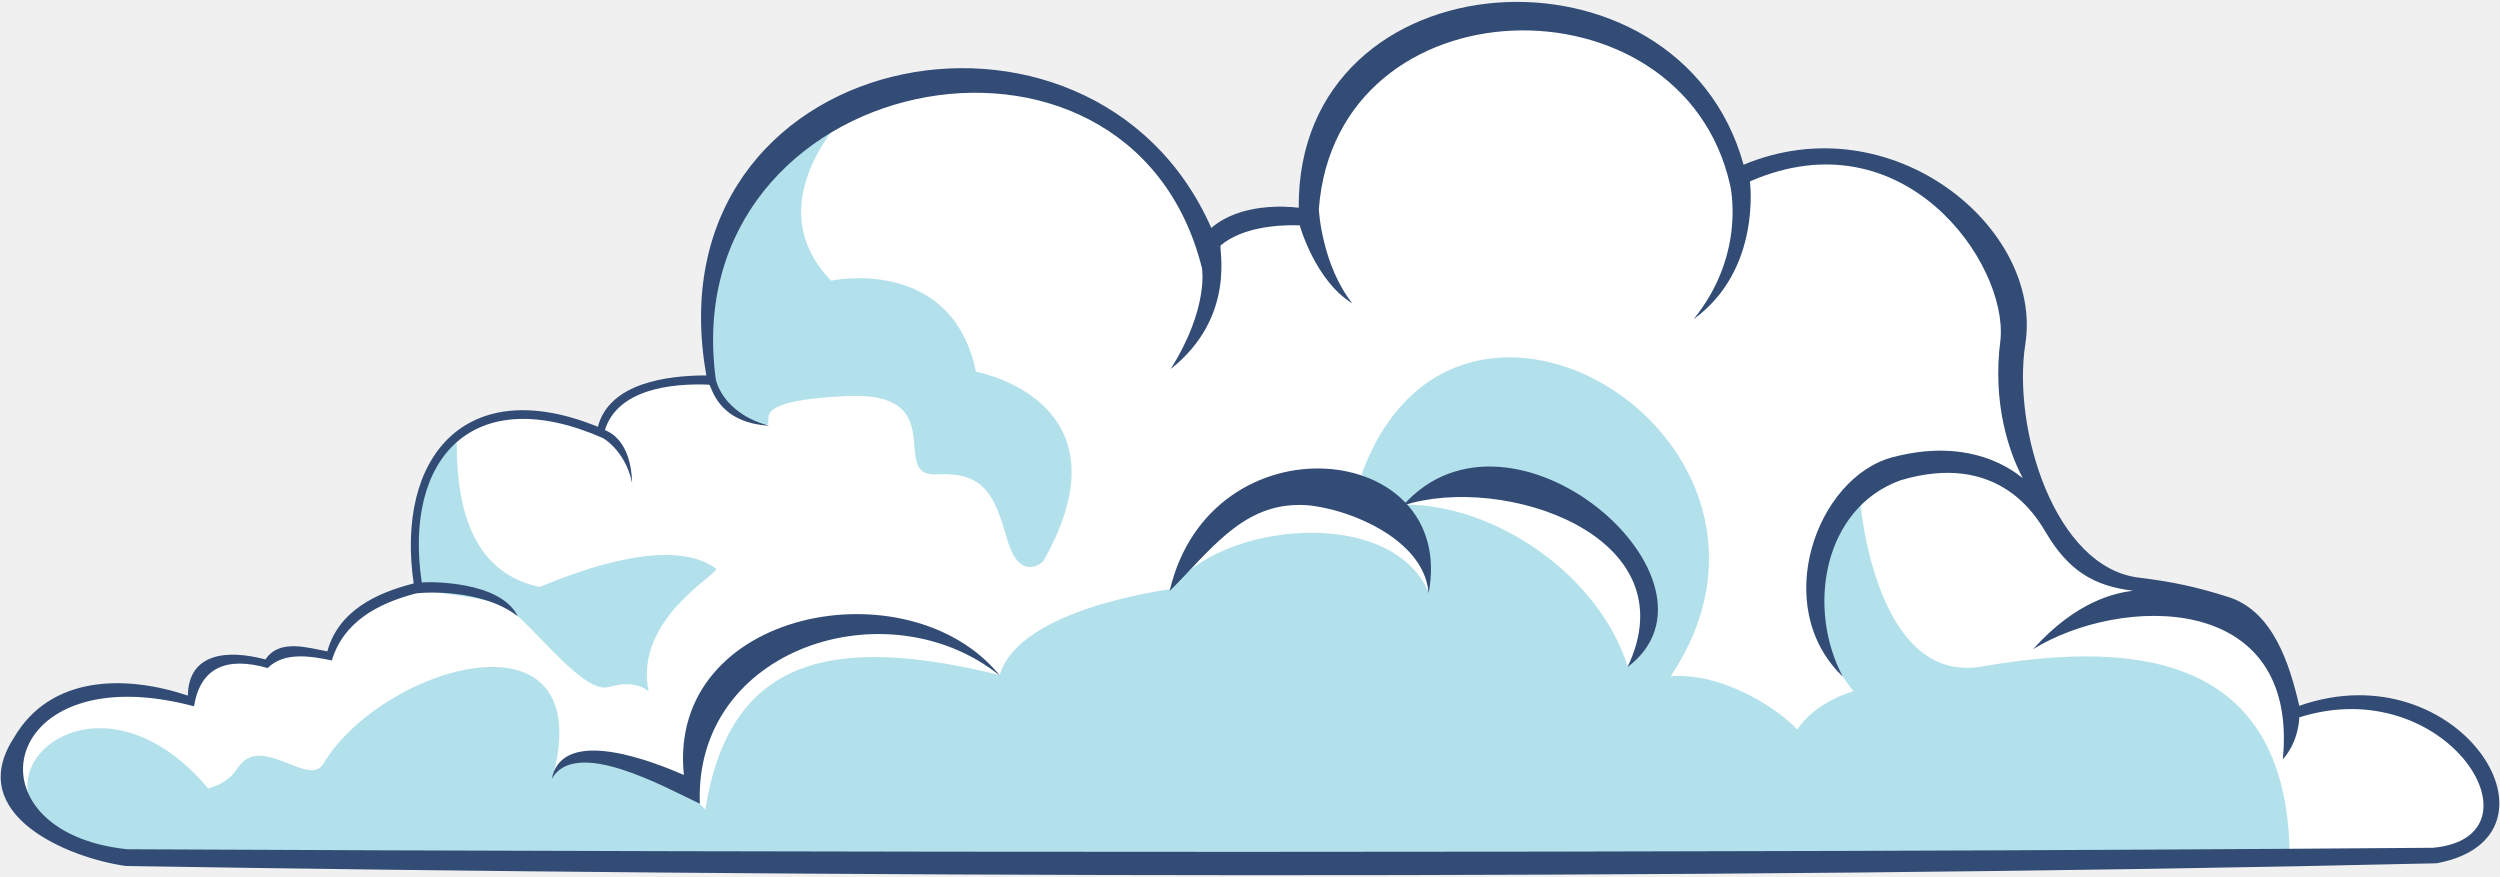
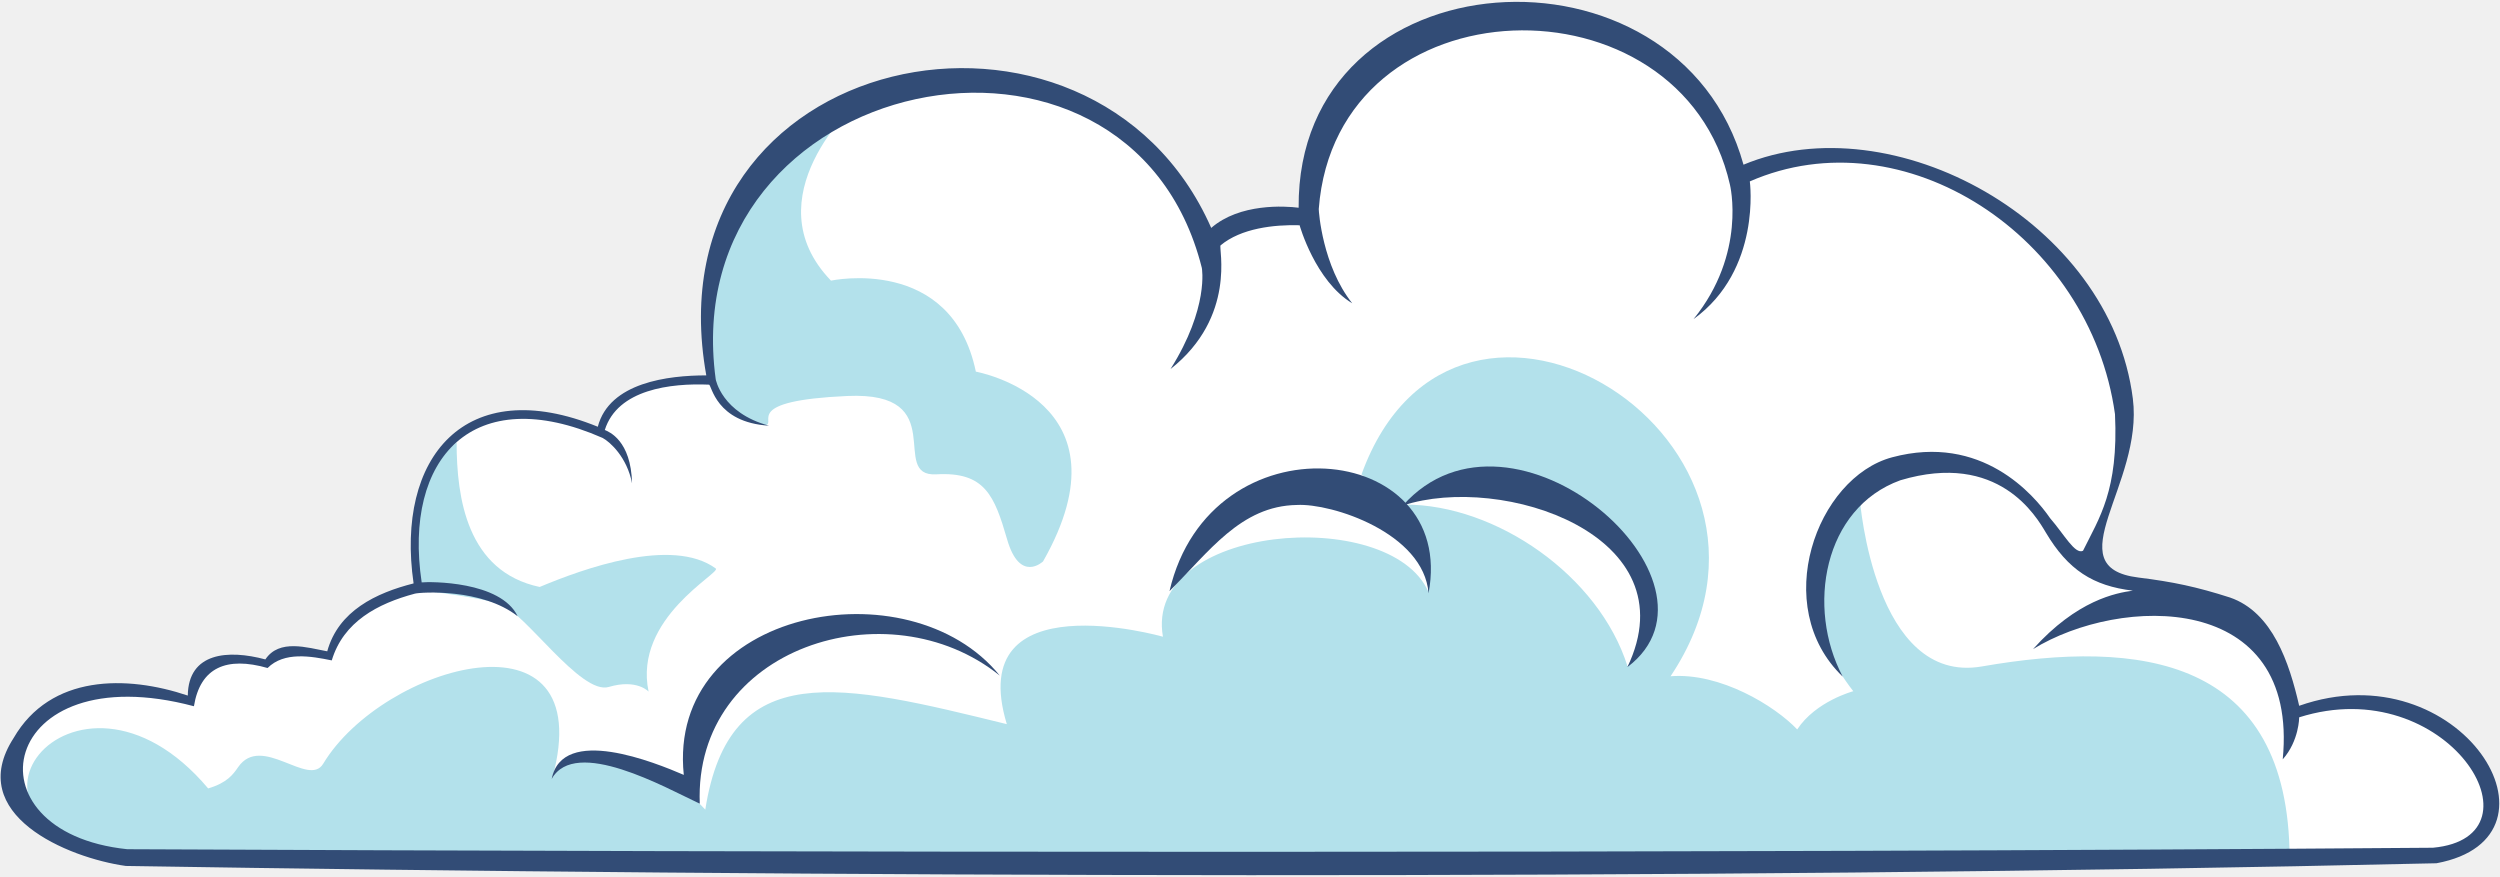
<svg xmlns="http://www.w3.org/2000/svg" width="1126" height="395" viewBox="0 0 1126 395" fill="none">
-   <path d="M957.903 263.98C957.903 263.98 922.515 253.089 925.167 233.109C926.087 226.338 905.687 218.648 905.687 179.129C905.687 175.67 921.006 124.193 878.548 89.421C836.09 54.648 783.21 79.007 783.21 79.007C783.21 79.007 770.911 6.004 685.553 7.402C600.196 8.801 586.792 91.775 590.437 96.412C590.437 96.412 555.418 94.756 544.076 110.321C544.076 110.321 522.239 26.867 410.884 39.378C299.528 51.889 321.107 170.997 321.107 170.997C321.107 170.997 277.25 168.017 270.99 194.436C270.99 194.436 227.132 173.867 204.191 199.109C183.901 221.408 187.51 254.965 188.614 262.472C188.762 263.465 188.872 263.98 188.872 263.98C188.872 263.98 155.105 270.935 148.845 294.926C148.845 294.926 128.665 290.069 120.674 298.385C120.674 298.385 88.527 289.958 86.244 314.722C86.244 314.722 41.355 298.237 20.734 322.376C0.113 346.514 5.342 357.479 18.23 372.602C31.118 387.725 76.854 388.424 107.123 385.812C137.392 383.199 233.245 386.989 233.245 386.989L815.542 383.898C815.542 383.898 1061.89 393.649 1099.31 384.781C1136.72 375.914 1120 329.514 1090.25 321.161C1060.49 312.809 1043.81 316.451 1033.36 321.676C1033.36 321.676 1025.51 273.915 999.441 269.132C973.369 264.348 957.866 263.98 957.866 263.98H957.903Z" fill="white" />
-   <path fill-rule="evenodd" clip-rule="evenodd" d="M892.65 300.187C963.831 287.811 1030.92 295.833 1031.29 386.548C821.445 384.745 611.923 385.475 402.305 386.205C289.734 386.597 177.134 386.989 64.442 386.989C-38.967 375.525 33.245 283.282 93.791 355.124C102.428 352.577 105.08 348.741 107.311 345.515C117.837 330.291 139.044 354.916 145.602 344.011C172.476 299.325 270.486 271.203 248.825 350.395C257.283 329.928 299.726 345.061 317.701 364.668C328.557 295.37 375.582 285.713 450.277 304.047C458.967 273.8 527.462 265.341 527.462 265.341C549.417 235.464 625.923 227.315 643.352 266.482C644.71 235.464 613.248 213.734 613.248 213.734C656.188 95.233 823.301 198.632 752.461 304.603C774.828 302.828 799.475 317.977 809.501 328.557C817.86 315.826 834.763 311.337 834.763 311.337C796.136 261.885 837.752 225.268 837.752 225.268C837.752 225.268 844.189 308.614 892.65 300.187ZM733.094 300.187C720.191 259.172 673.807 227.281 632.872 227.281C695.187 190.51 769.129 261.592 733.094 300.187Z" fill="#B3E1EB" />
-   <path d="M385.872 46.236C385.872 46.236 338.296 89.066 374.31 126.414C374.31 126.414 428.588 114.713 439.562 167.405C439.562 167.405 511.074 180.357 469.831 252.882C469.831 252.882 459.41 262.853 453.665 243.02C447.921 223.187 443.612 212.406 421.776 213.657C399.939 214.908 429.03 176.236 381.675 178.37C334.319 180.504 349.746 190.179 344.988 191.501C337.694 190.108 328.857 186.994 324.222 178.37C309.617 144.264 315.706 65.588 385.946 46.273L385.872 46.236Z" fill="#B3E1EB" />
-   <path d="M243.112 264.385C262.518 256.237 302.695 241.625 322.431 256.069C325.046 257.982 285.202 278.331 292.162 311.521C292.162 311.521 286.896 305.67 274.229 309.423C261.561 313.176 236.3 275.534 225.179 272.039C214.058 268.543 188.282 265.967 188.834 265.599C189.386 265.231 179.407 220.12 205.699 199.256C205.699 224.301 210.384 257.438 243.112 264.385Z" fill="#B3E1EB" />
-   <path d="M963.168 260.138C925.569 255.481 906.23 193.46 912.211 154.889C920.307 102.674 852.109 46.304 785.313 74.197C756.036 -31.488 584.05 -21.171 584.944 93.579C578.896 92.796 558.42 91.484 545.573 102.674C491.954 -19.094 291.639 20.683 318.148 169.091C301.058 169.091 274.502 172.235 269.289 192.225C209.529 167.881 178.101 206.093 186.321 262.785C169.424 267.079 152.455 275.128 147.429 293.371C138.362 291.692 125.8 287.656 119.559 297.019C102.83 292.515 84.87 293.818 84.62 313.3C57.067 304.05 22.795 303.71 6.166 332.44C-16.076 366.91 30.445 386.36 56.707 390.043C356.681 394.909 759.837 396.656 1097.43 388.829C1160.63 377.085 1108.13 292.385 1035.59 317.906C1031.14 298.551 1023.65 275.777 1004.43 269.144C989.393 264.315 978.724 262.064 963.168 260.138ZM960.674 266.053C953.203 267.055 935.535 270.284 915.714 292.385C955.065 268.125 1035.59 266.053 1028.18 342.033C1035.59 333.674 1035.59 323.099 1035.59 323.099C1102.15 302.014 1148.36 376.961 1095.84 381.838C758.258 384.462 351.583 383.907 57.333 382.5C-16.731 374.778 -0.587 294.668 87.382 318.107C90.24 300.533 102.159 295.625 120.56 300.887C128.063 293.389 140.13 295.56 149.467 297.465C154.709 280.005 170.184 271.862 186.899 267.398C189.437 266.72 217.096 264.911 233.196 277.576C225.521 261.637 193.633 261.954 189.963 262.327C181.591 206.326 213.07 171.623 271.464 197.269C274.709 198.991 282.452 205.872 284.72 217.72C284.246 198.264 274.262 194.489 272.444 193.678C278.2 175.368 302.129 172.532 319.377 173.267C320.551 173.317 322.392 190.34 346.437 191.75C325.061 186.019 322.392 170.813 322.392 170.813C303.568 31.831 508.6 -9.891 541.347 120.697C541.347 120.697 544.684 138.537 527.241 166.246C557.13 142.625 548.767 111.383 549.784 110.531C558.984 102.829 573.836 101.136 585.381 101.467C585.381 101.467 592.38 126.545 609.096 136.629C595.65 119.731 594.005 95.354 594.005 94.167C601.88 -9.465 757.484 -12.882 779.2 83.171C779.2 83.171 786.879 114.127 762.797 143.759C793.548 121.522 788.158 81.719 788.158 81.719C857.285 51.481 904.353 118.456 901.019 152.984C897.209 181.796 905.01 203.973 910.942 215.112C911.978 217.058 892.53 195.204 852.277 205.978C818.151 215.112 797.097 273.176 829.994 304.757C813.502 273.614 821.31 228.874 855.961 216.329C900.263 203.083 917.277 232.805 921.497 239.897C931.511 256.725 942.706 263.902 960.674 266.053Z" fill="#324C76" />
-   <path d="M450.281 304.235C409.493 253.958 300.307 274.249 308.016 349.028C295.217 343.534 253.295 326.38 248.523 350.856C259.132 331.777 299.831 354.803 315.211 362.005C312.447 291.584 400.089 263.904 450.244 304.235H450.281Z" fill="#324C76" />
-   <path d="M643.462 267.218C656.52 197.977 545.186 187.105 526.786 266.241C544.461 248.726 558.842 227.825 584.177 227.457C599.847 226.607 641.298 240.04 643.462 267.218Z" fill="#324C76" />
-   <path d="M733.016 300.482C783.744 262.251 681.087 172.26 631.897 227.7C676.487 213.03 761.581 240.942 733.016 300.482Z" fill="#324C76" />
+   <path d="M940.876 245.089C999.17 134.415 857.781 35.219 782.94 80.301C728.464 -47.342 578.63 12.671 590.167 97.706C590.167 97.706 555.147 96.05 543.806 111.614C510.195 -16.836 295.964 35.002 320.837 172.291C320.837 172.291 276.979 169.311 270.719 195.73C219.268 171.6 174.589 200.605 188.602 265.274C188.602 265.274 154.835 272.229 148.574 296.22C148.574 296.22 128.395 291.363 120.404 299.678C120.404 299.678 88.565 286.329 85.974 316.016C10.534 288.312 -31.202 370.176 54.86 386.075H1099.04C1158.72 370.266 1095.09 294.478 1033.08 322.97C1033.08 322.97 1025.24 275.209 999.17 270.426C984.378 267.712 940.876 263.482 940.876 245.089Z" fill="white" />
+   <path fill-rule="evenodd" clip-rule="evenodd" d="M892.611 300.169C963.792 287.792 1030.88 295.815 1031.25 386.53C821.406 384.727 611.884 385.457 402.266 386.187C289.694 386.579 177.095 386.971 64.403 386.971C-39.006 375.507 33.206 283.264 93.752 355.106C102.389 352.559 105.041 348.723 107.272 345.496C117.798 330.273 139.005 354.898 145.563 343.993C172.437 299.306 270.447 271.184 248.786 350.377C257.244 329.91 299.687 345.043 317.661 364.65C328.517 295.352 378.772 307.82 453.467 326.154C433.778 261.11 523.785 286.776 523.785 286.776C514.995 236.147 625.884 227.297 643.313 266.464C644.671 235.445 613.208 213.716 613.208 213.716C656.148 95.215 823.262 198.614 752.422 304.585C774.789 302.81 799.436 317.959 809.462 328.539C817.821 315.808 834.724 311.319 834.724 311.319C796.097 261.867 837.713 225.25 837.713 225.25C837.713 225.25 844.15 308.596 892.611 300.169ZM733.055 300.169C720.152 259.154 673.768 227.263 632.833 227.263C695.148 190.492 769.09 261.574 733.055 300.169Z" fill="#B3E1EB" />
+   <path d="M385.833 46.218C385.833 46.218 338.257 89.048 374.271 126.396C374.271 126.396 428.549 114.695 439.523 167.387C439.523 167.387 511.035 180.339 469.792 252.864C469.792 252.864 459.371 262.835 453.626 243.002C447.882 223.169 443.573 212.388 421.737 213.639C399.9 214.89 428.991 176.218 381.635 178.352C334.28 180.486 349.707 190.16 344.949 191.483C337.655 190.09 328.818 186.976 324.183 178.352C309.578 144.246 315.667 65.57 385.907 46.255L385.833 46.218Z" fill="#B3E1EB" />
+   <path d="M243.073 264.367C262.479 256.219 302.656 241.608 322.392 256.051C325.007 257.965 285.163 278.313 292.123 311.503C292.123 311.503 286.857 305.652 274.19 309.405C261.522 313.158 236.261 275.516 225.14 272.021C214.019 268.525 188.242 265.949 188.795 265.581C189.347 265.213 179.368 220.102 205.66 199.238C205.66 224.283 210.345 257.421 243.073 264.367Z" fill="#B3E1EB" />
+   <path d="M963.129 260.12C925.53 255.463 965.519 218.294 960.635 179.569C950.526 99.429 852.07 46.286 785.274 74.179C755.997 -31.506 584.011 -21.189 584.905 93.561C578.857 92.778 558.381 91.466 545.534 102.656C491.914 -19.112 291.6 20.665 318.109 169.073C301.019 169.073 274.463 172.217 269.25 192.208C209.489 167.863 178.062 206.075 186.281 262.768C169.385 267.061 152.416 275.11 147.39 293.353C138.322 291.674 125.761 287.638 119.52 297.001C102.791 292.497 84.831 293.8 84.581 313.282C57.028 304.032 22.756 303.692 6.127 332.422C-16.115 366.892 30.406 386.342 56.668 390.025C356.642 394.891 759.798 396.638 1097.39 388.811C1160.59 377.068 1108.09 292.367 1035.55 317.888C1031.1 298.533 1023.61 275.759 1004.4 269.126C989.354 264.297 978.685 262.046 963.129 260.12ZM960.635 266.035C953.164 267.037 935.496 270.266 915.675 292.367C955.025 268.107 1035.55 266.035 1028.14 342.015C1035.55 333.656 1035.55 323.081 1035.55 323.081C1102.11 301.996 1148.32 376.943 1095.8 381.82C758.219 384.444 351.544 383.889 57.294 382.482C-16.77 374.76 -0.626 294.65 87.342 318.089C90.201 300.515 102.12 295.607 120.521 300.869C128.024 293.371 140.091 295.542 149.427 297.447C154.67 279.987 170.144 271.844 186.86 267.38C189.398 266.702 217.056 264.893 233.157 277.558C225.482 261.619 193.594 261.936 189.924 262.309C181.552 206.308 213.031 171.605 271.425 197.251C274.67 198.973 282.413 205.854 284.681 217.702C284.207 198.246 274.223 194.471 272.405 193.66C278.161 175.35 302.09 172.514 319.338 173.249C320.512 173.299 322.353 190.322 346.398 191.732C325.022 186.001 322.353 170.795 322.353 170.795C303.529 31.813 508.561 -9.909 541.308 120.679C541.308 120.679 544.645 138.519 527.201 166.228C557.091 142.607 548.728 111.365 549.745 110.513C558.945 102.811 573.797 101.118 585.342 101.449C585.342 101.449 592.341 126.527 609.057 136.611C595.611 119.713 593.966 95.336 593.966 94.149C601.841 -9.483 757.444 -12.9 779.161 83.153C779.161 83.153 786.84 114.109 762.758 143.741C793.509 121.504 788.119 81.701 788.119 81.701C857.246 51.463 941.416 106.167 952.59 186.542C954.235 220.947 945.428 233.382 938.186 248.069C934.589 249.879 929.759 240.754 923.363 233.382C916.123 222.893 892.491 195.186 852.238 205.96C818.112 215.094 797.058 273.158 829.955 304.739C813.463 273.597 821.27 228.856 855.922 216.311C900.224 203.065 917.238 232.787 921.458 239.88C931.472 256.707 942.667 263.884 960.635 266.035Z" fill="#324C76" />
+   <path d="M450.242 304.217C409.454 253.94 300.268 274.231 307.976 349.01C295.178 343.517 253.255 326.362 248.484 350.838C259.092 331.759 299.792 354.786 315.172 361.987C312.408 291.566 400.05 263.886 450.205 304.217H450.242Z" fill="#324C76" />
+   <path d="M643.422 267.201C656.481 197.959 545.147 187.087 526.747 266.223C544.422 248.708 558.803 227.807 584.138 227.439C599.807 226.589 641.259 240.022 643.422 267.201Z" fill="#324C76" />
+   <path d="M732.977 300.464C783.705 262.233 681.048 172.242 631.858 227.682C676.448 213.012 761.542 240.924 732.977 300.464Z" fill="#324C76" />
</svg>
